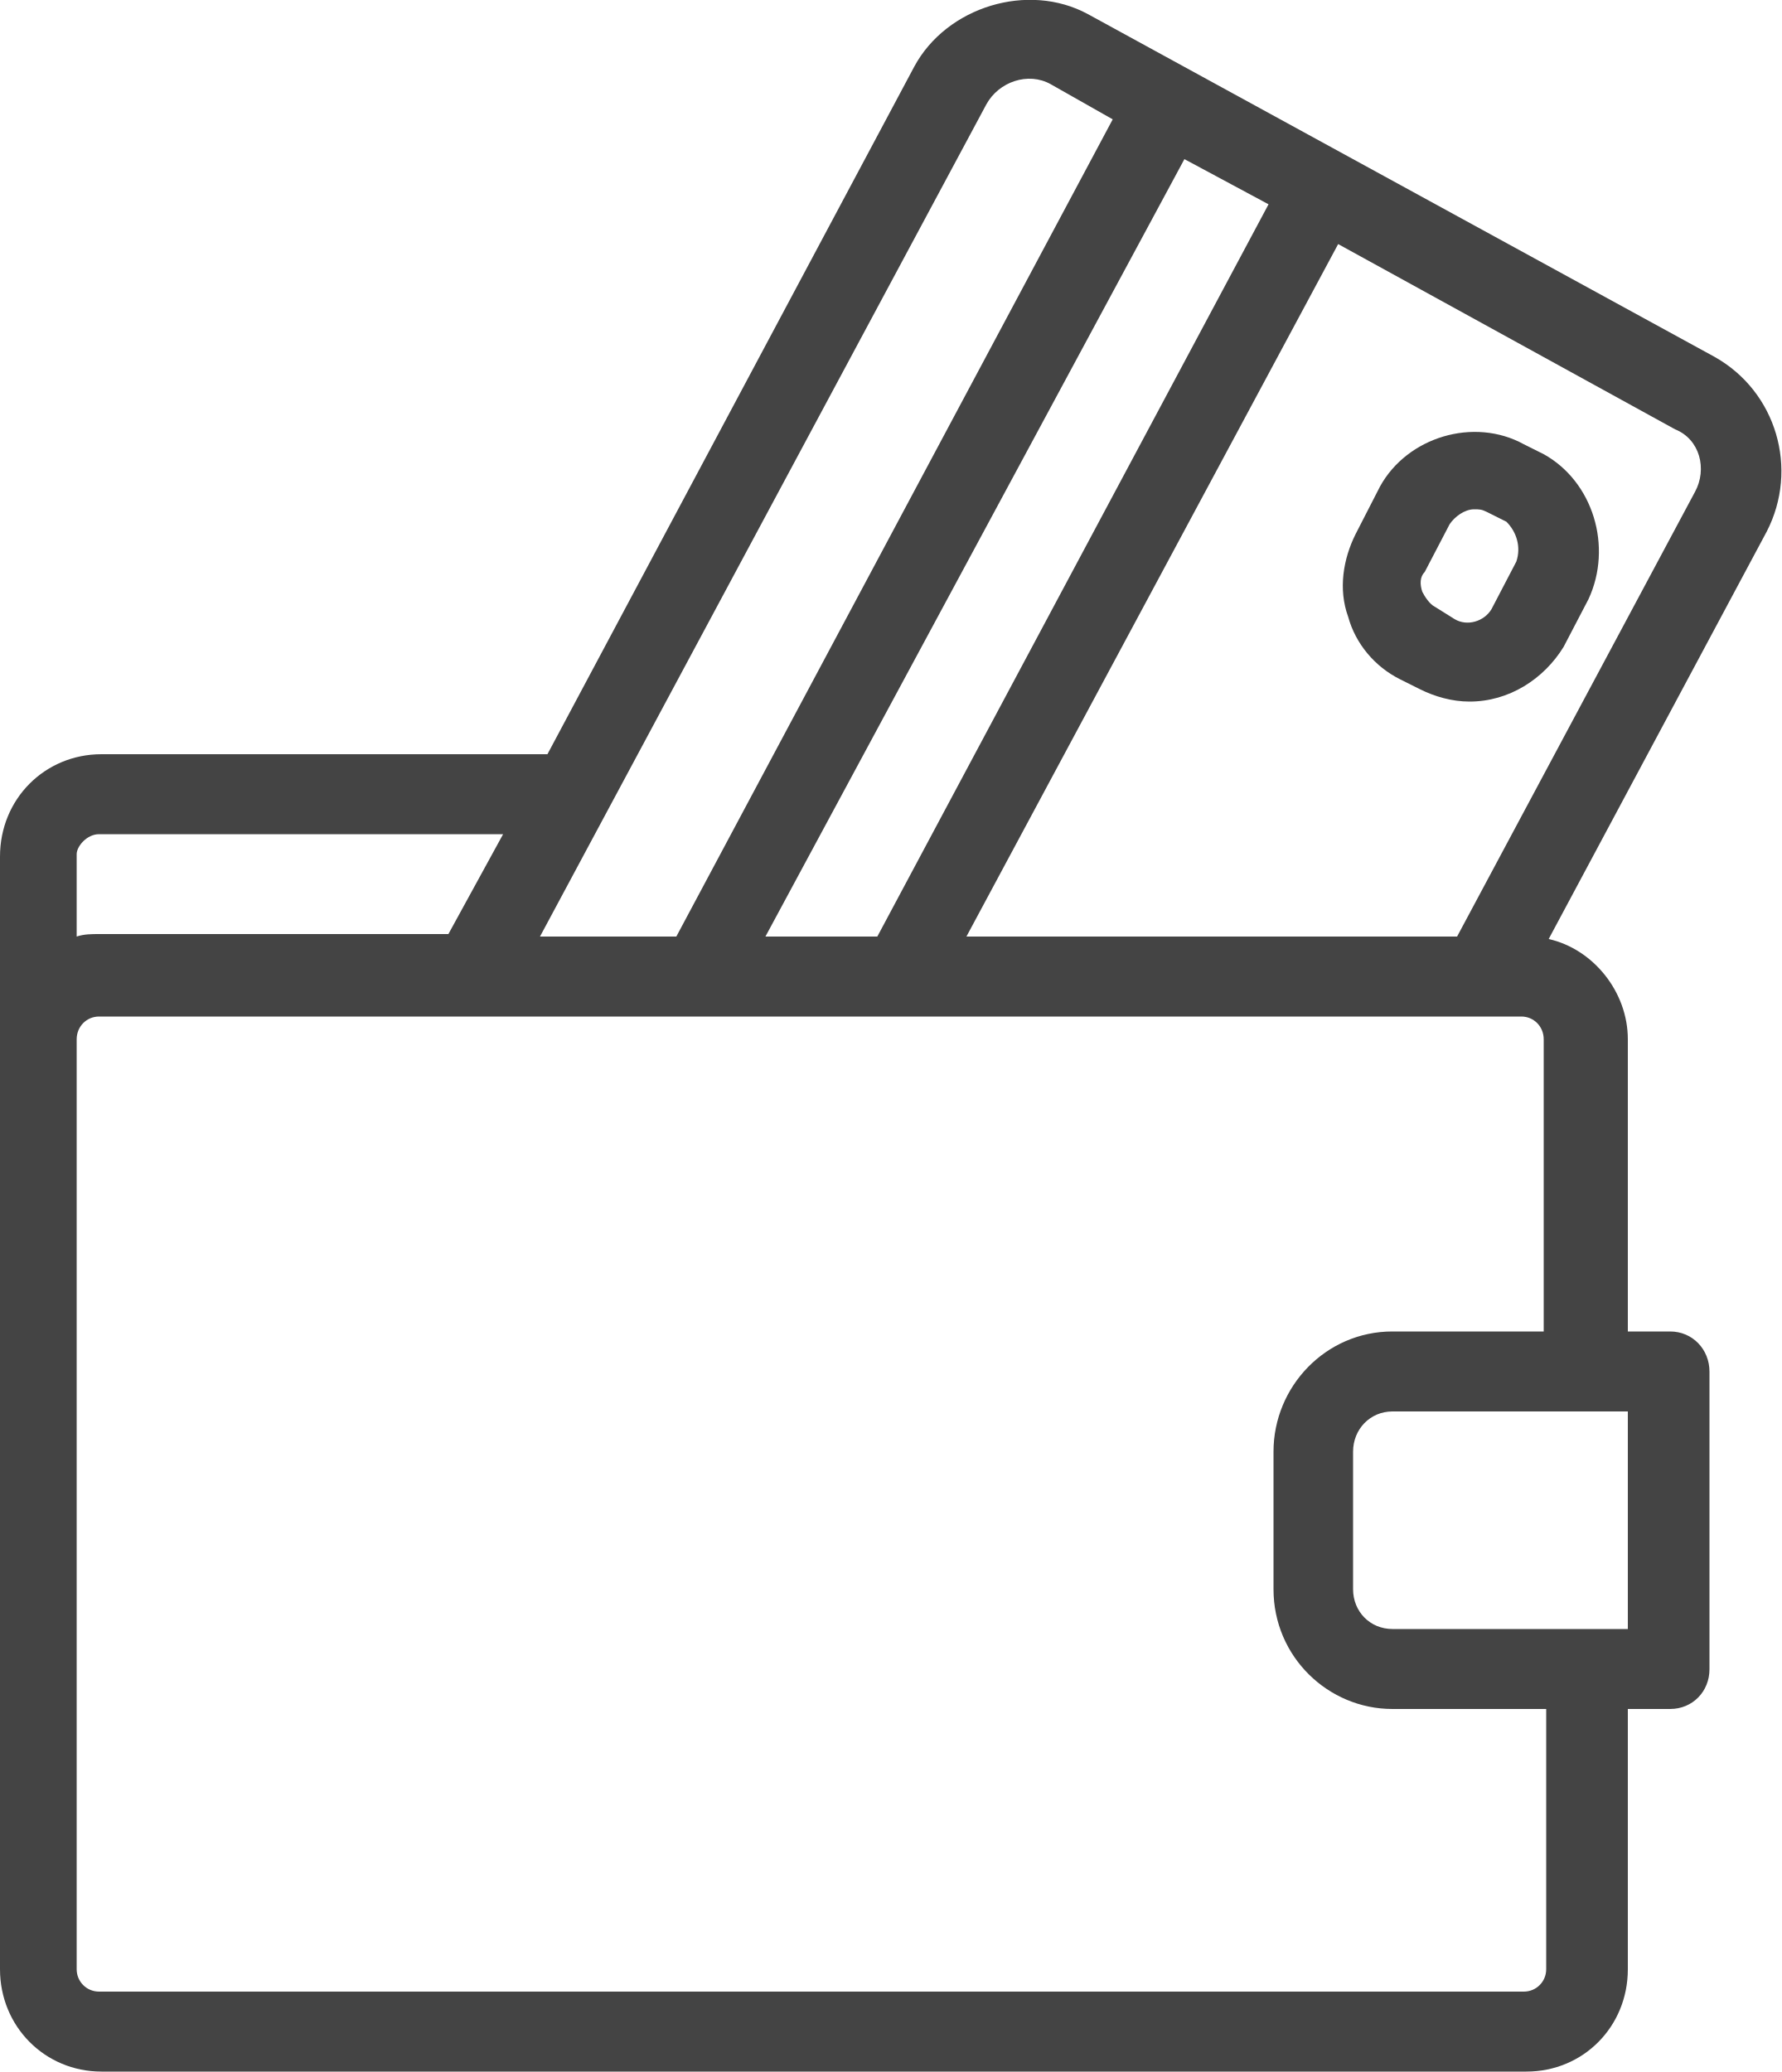
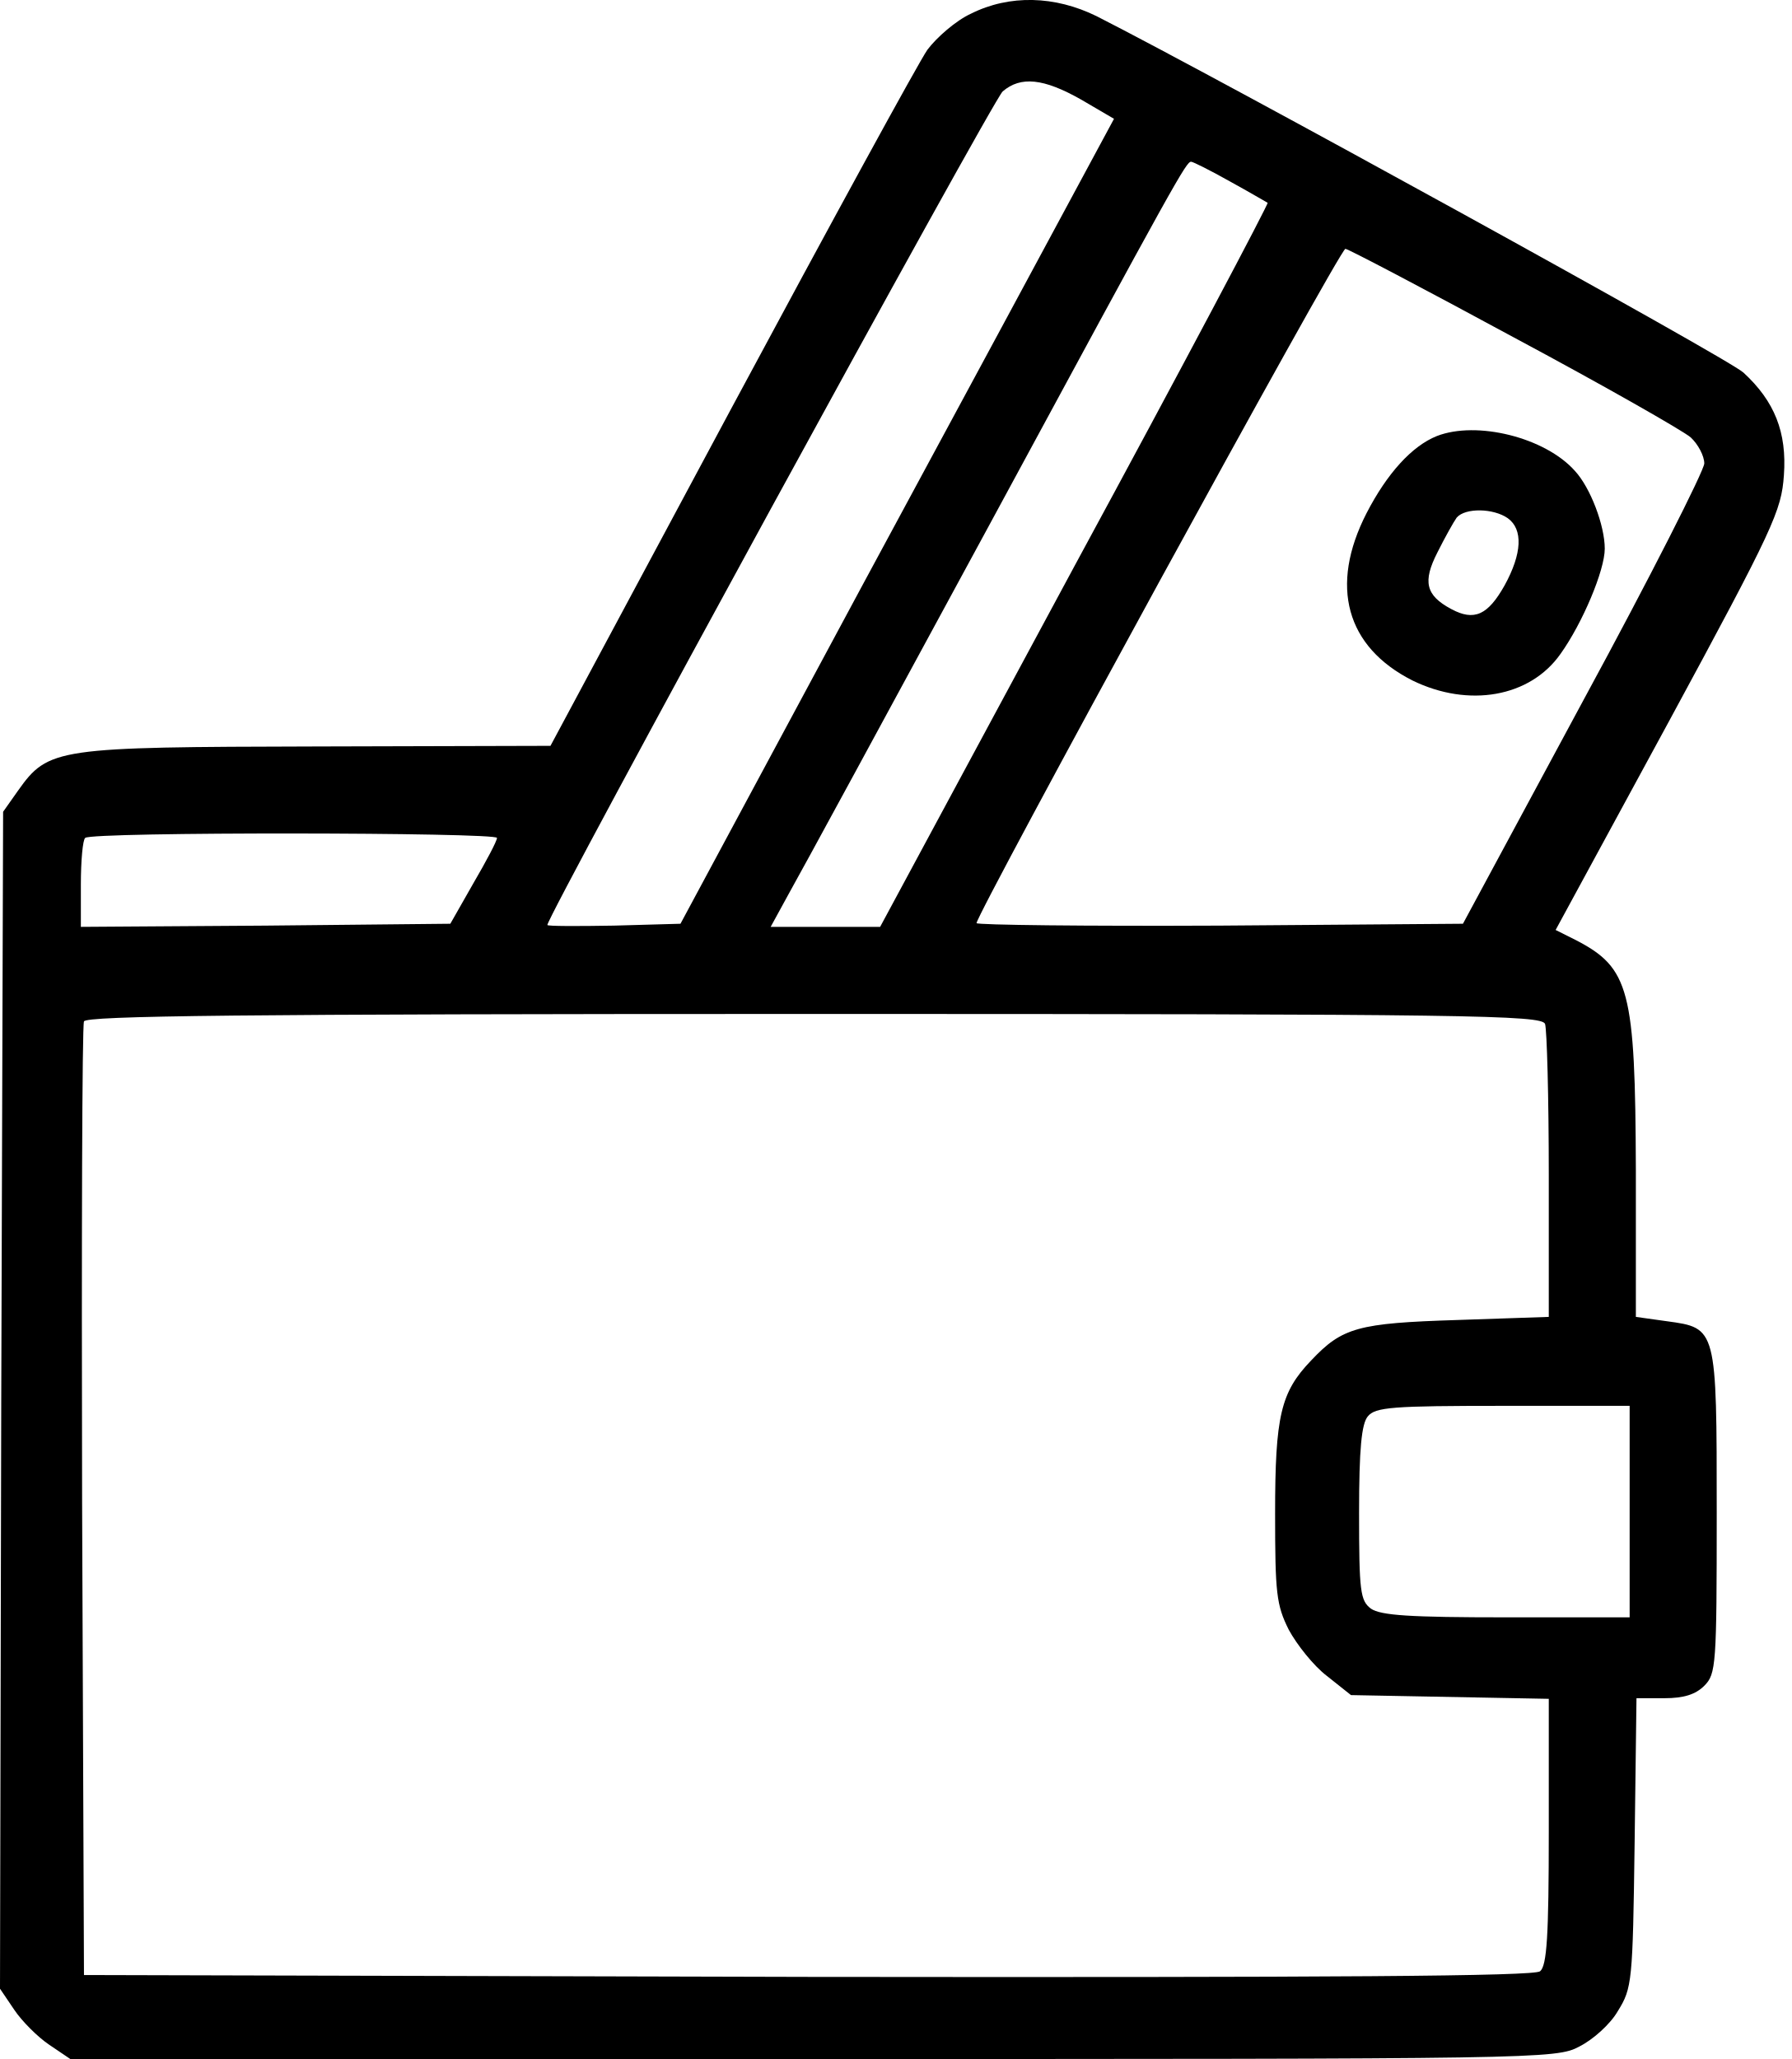
- <svg xmlns="http://www.w3.org/2000/svg" width="43px" height="50px" viewBox="0 0 43 50">
-   <path fillRule="evenodd" d="M 42.63 12.83C 42.63 12.83 37.37 22.66 37.37 22.66 38.44 22.9 39.28 23.93 39.28 25.08 39.28 25.08 39.28 32.13 39.28 32.13 39.28 32.13 40.3 32.13 40.3 32.13 40.84 32.13 41.25 32.56 41.25 33.1 41.25 33.1 41.25 40.28 41.25 40.28 41.25 40.82 40.84 41.24 40.3 41.24 40.3 41.24 39.28 41.24 39.28 41.24 39.28 41.24 39.28 47.52 39.28 47.52 39.28 48.9 38.21 49.99 36.83 49.99 36.83 49.99 2.45 49.99 2.45 49.99 1.08 49.99-0 48.9-0 47.52-0 47.52-0 25.02-0 25.02-0 25.02-0 20.67-0 20.67-0 19.28 1.08 18.2 2.45 18.2 2.45 18.2 13.21 18.2 13.21 18.2 13.21 18.2 22.06 1.61 22.06 1.61 22.84 0.16 24.81-0.44 26.25 0.34 26.25 0.34 41.37 8.61 41.37 8.61 42.87 9.45 43.41 11.32 42.63 12.83ZM 39.22 39.31C 39.22 39.31 39.28 39.31 39.28 39.31 39.28 39.31 39.28 34.06 39.28 34.06 39.28 34.06 39.22 34.06 39.22 34.06 39.22 34.06 33.6 34.06 33.6 34.06 33.06 34.06 32.65 34.49 32.65 35.03 32.65 35.03 32.65 38.35 32.65 38.35 32.65 38.89 33.06 39.31 33.6 39.31 33.6 39.31 39.22 39.31 39.22 39.31ZM 1.85 47.52C 1.85 47.82 2.09 48.06 2.39 48.06 2.39 48.06 36.77 48.06 36.77 48.06 37.07 48.06 37.31 47.82 37.31 47.52 37.31 47.52 37.31 41.24 37.31 41.24 37.31 41.24 33.6 41.24 33.6 41.24 32.05 41.24 30.73 39.98 30.73 38.35 30.73 38.35 30.73 35.03 30.73 35.03 30.73 33.46 31.99 32.13 33.6 32.13 33.6 32.13 37.25 32.13 37.25 32.13 37.25 32.13 37.25 25.08 37.25 25.08 37.25 24.77 37.01 24.53 36.71 24.53 36.71 24.53 35.69 24.53 35.69 24.53 35.69 24.53 22.24 24.53 22.24 24.53 22.24 24.53 15.25 24.53 15.25 24.53 15.25 24.53 11.42 24.53 11.42 24.53 11.42 24.53 2.39 24.53 2.39 24.53 2.09 24.53 1.85 24.77 1.85 25.08 1.85 25.08 1.85 47.52 1.85 47.52ZM 2.39 20.13C 2.09 20.13 1.85 20.43 1.85 20.61 1.85 20.61 1.85 22.6 1.85 22.6 2.03 22.54 2.21 22.54 2.39 22.54 2.39 22.54 10.82 22.54 10.82 22.54 10.82 22.54 12.14 20.13 12.14 20.13 12.14 20.13 2.39 20.13 2.39 20.13ZM 25.35 2.03C 24.81 1.73 24.1 1.97 23.8 2.52 23.8 2.52 13.03 22.6 13.03 22.6 13.03 22.6 16.32 22.6 16.32 22.6 16.32 22.6 26.85 2.88 26.85 2.88 26.85 2.88 25.35 2.03 25.35 2.03ZM 28.58 3.84C 28.58 3.84 18.47 22.6 18.47 22.6 18.47 22.6 21.17 22.6 21.17 22.6 21.17 22.6 30.61 4.93 30.61 4.93 30.61 4.93 28.58 3.84 28.58 3.84ZM 40.42 10.36C 40.42 10.36 32.29 5.89 32.29 5.89 32.29 5.89 23.32 22.6 23.32 22.6 23.32 22.6 35.16 22.6 35.16 22.6 35.16 22.6 40.9 11.87 40.9 11.87 41.2 11.32 41.02 10.6 40.42 10.36ZM 37.73 15.61C 37.25 16.39 36.41 16.93 35.46 16.93 35.04 16.93 34.62 16.81 34.26 16.63 34.26 16.63 33.78 16.39 33.78 16.39 33.18 16.09 32.71 15.54 32.53 14.88 32.29 14.22 32.41 13.49 32.71 12.89 32.71 12.89 33.3 11.74 33.3 11.74 33.96 10.54 35.57 10.06 36.77 10.72 36.77 10.72 37.25 10.96 37.25 10.96 38.44 11.62 38.92 13.19 38.33 14.46 38.33 14.46 37.73 15.61 37.73 15.61ZM 36.35 12.59C 36.35 12.59 35.87 12.35 35.87 12.35 35.75 12.29 35.69 12.29 35.57 12.29 35.34 12.29 35.1 12.47 34.98 12.65 34.98 12.65 34.38 13.8 34.38 13.8 34.26 13.92 34.26 14.1 34.32 14.28 34.38 14.4 34.5 14.58 34.62 14.64 34.62 14.64 35.1 14.94 35.1 14.94 35.4 15.12 35.81 15 35.99 14.7 35.99 14.7 36.59 13.55 36.59 13.55 36.71 13.19 36.59 12.83 36.35 12.59Z" fill="rgb(48,48,48)" opacity="0.90" />
+ <svg xmlns="http://www.w3.org/2000/svg" version="1.0" width="288pt" height="331pt" viewBox="0 0 288 331" preserveAspectRatio="xMidYMid meet">
+   <g transform="translate(0,331) scale(0.1,-0.1)" fill="#000000" stroke="none">
+     <path d="M1561 3288 c-24 -11 -55 -38 -70 -58 -14 -20 -156 -280 -316 -578 l-290 -541 -375 -1 c-419 -1 -432 -2 -481 -71 l-24 -34 -3 -946 -2 -946 23 -34 c12 -18 38 -44 56 -56 l34 -23 1194 0 c1168 0 1195 0 1232 20 22 11 50 36 62 57 23 37 24 47 27 270 l3 233 45 0 c31 0 50 6 64 20 19 19 20 33 20 278 0 298 0 297 -80 308 l-50 7 0 236 c-1 290 -10 325 -97 370 l-32 16 182 335 c169 312 181 339 185 396 5 69 -15 119 -65 165 -23 22 -843 473 -1040 573 -67 33 -140 35 -202 4z m177 -138 l53 -31 -55 -102 c-30 -56 -187 -347 -349 -647 l-293 -545 -107 -3 c-59 -1 -107 -1 -107 1 0 15 716 1326 732 1340 29 25 66 21 126 -13z m240 -132 c31 -17 58 -33 60 -34 2 -1 -137 -264 -310 -583 l-313 -581 -88 0 -88 0 29 53 c16 28 161 295 322 592 303 560 317 585 325 585 3 0 31 -14 63 -32z m455 -250 c144 -77 272 -150 285 -161 12 -11 22 -30 22 -42 0 -11 -87 -183 -194 -380 l-194 -360 -391 -3 c-215 -1 -391 1 -391 4 0 15 584 1084 593 1084 4 0 126 -64 270 -142z m-1634 -805 c0 -5 -17 -37 -38 -73 l-37 -65 -297 -3 -297 -2 0 68 c0 38 3 72 7 75 9 10 663 9 662 0z m1685 -299 c3 -9 6 -118 6 -243 l0 -228 -147 -5 c-160 -5 -185 -12 -235 -65 -49 -51 -58 -89 -58 -246 0 -128 2 -147 22 -187 13 -24 40 -58 61 -74 l39 -31 159 -3 159 -3 0 -213 c0 -168 -3 -216 -14 -225 -10 -8 -325 -10 -1177 -9 l-1164 3 -3 760 c-1 418 0 766 3 773 3 9 247 12 1174 12 1057 0 1169 -2 1175 -16z m136 -784 l0 -170 -198 0 c-155 0 -202 3 -218 14 -17 13 -19 27 -19 154 0 103 4 143 14 155 12 15 40 17 217 17 l204 0 0 -170z" />
+     <path d="M2310 2609 c-40 -16 -80 -60 -113 -124 -60 -117 -33 -215 74 -269 90 -44 189 -27 238 43 35 49 71 134 71 169 0 37 -23 98 -48 125 -48 54 -158 81 -222 56z m114 -132 c25 -18 23 -57 -5 -108 -27 -48 -49 -58 -86 -38 -41 22 -46 44 -22 91 12 24 26 49 31 56 14 16 59 15 82 -1z" />
+   </g>
</svg>
